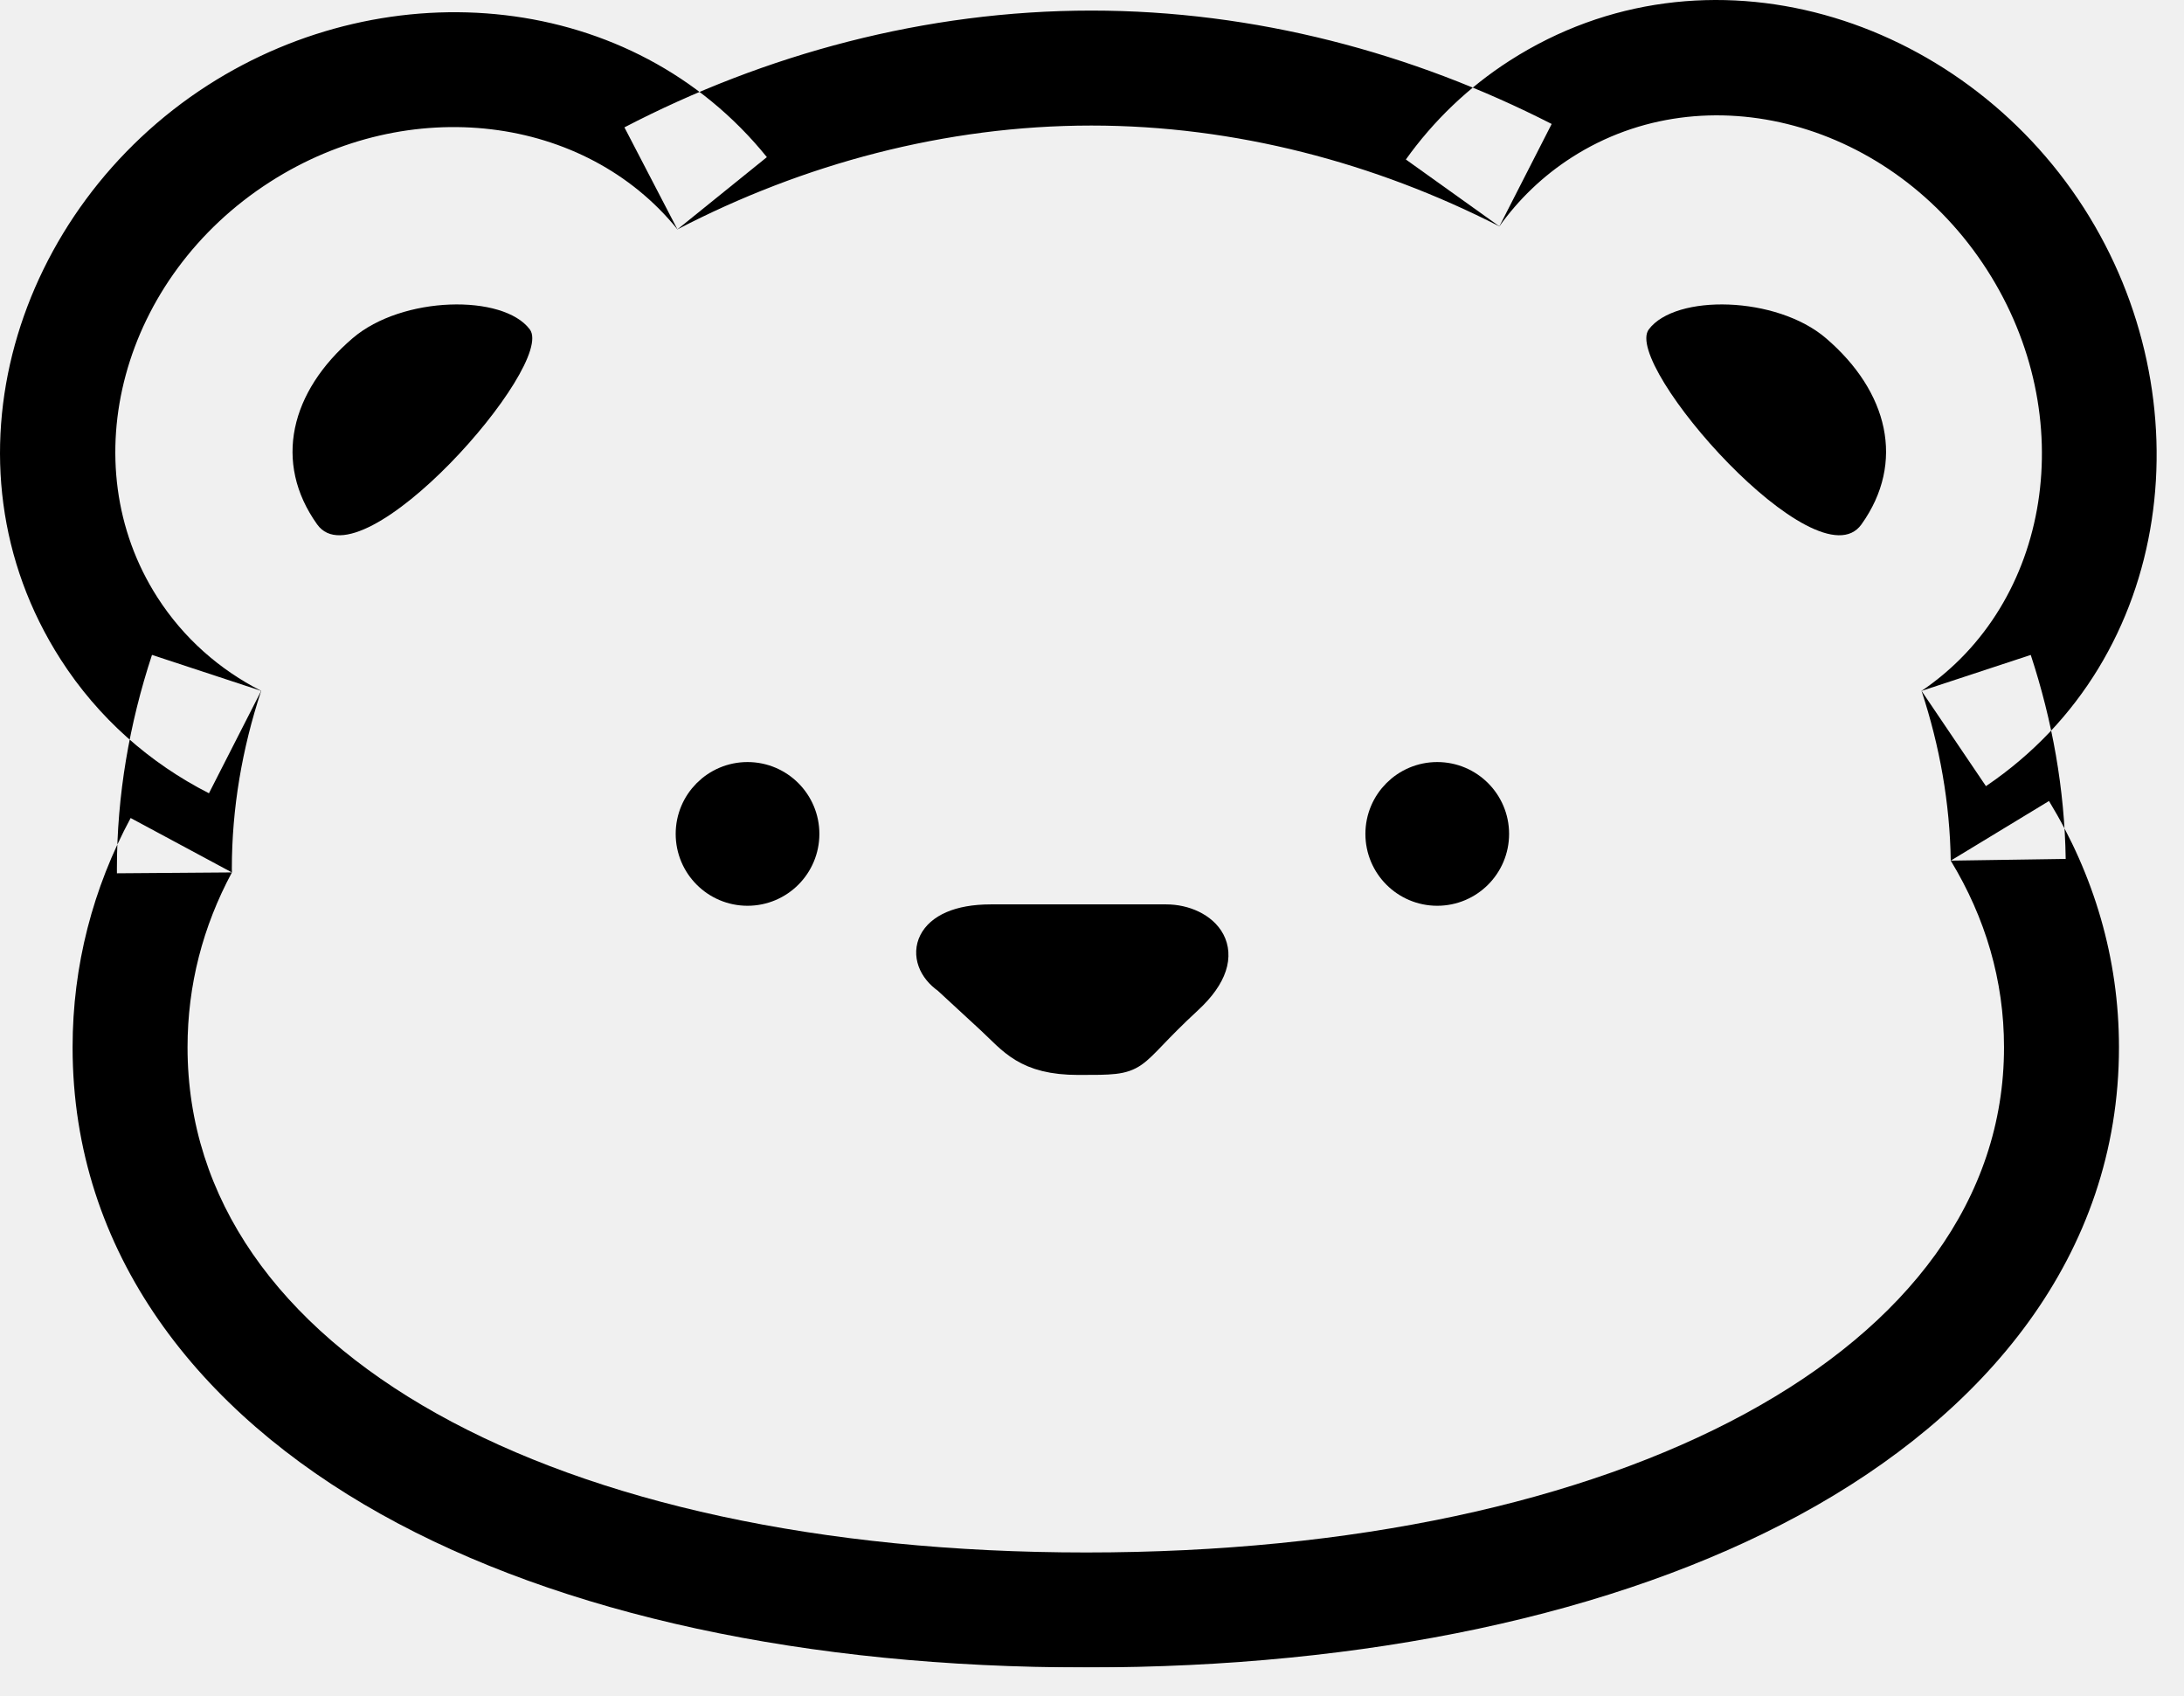
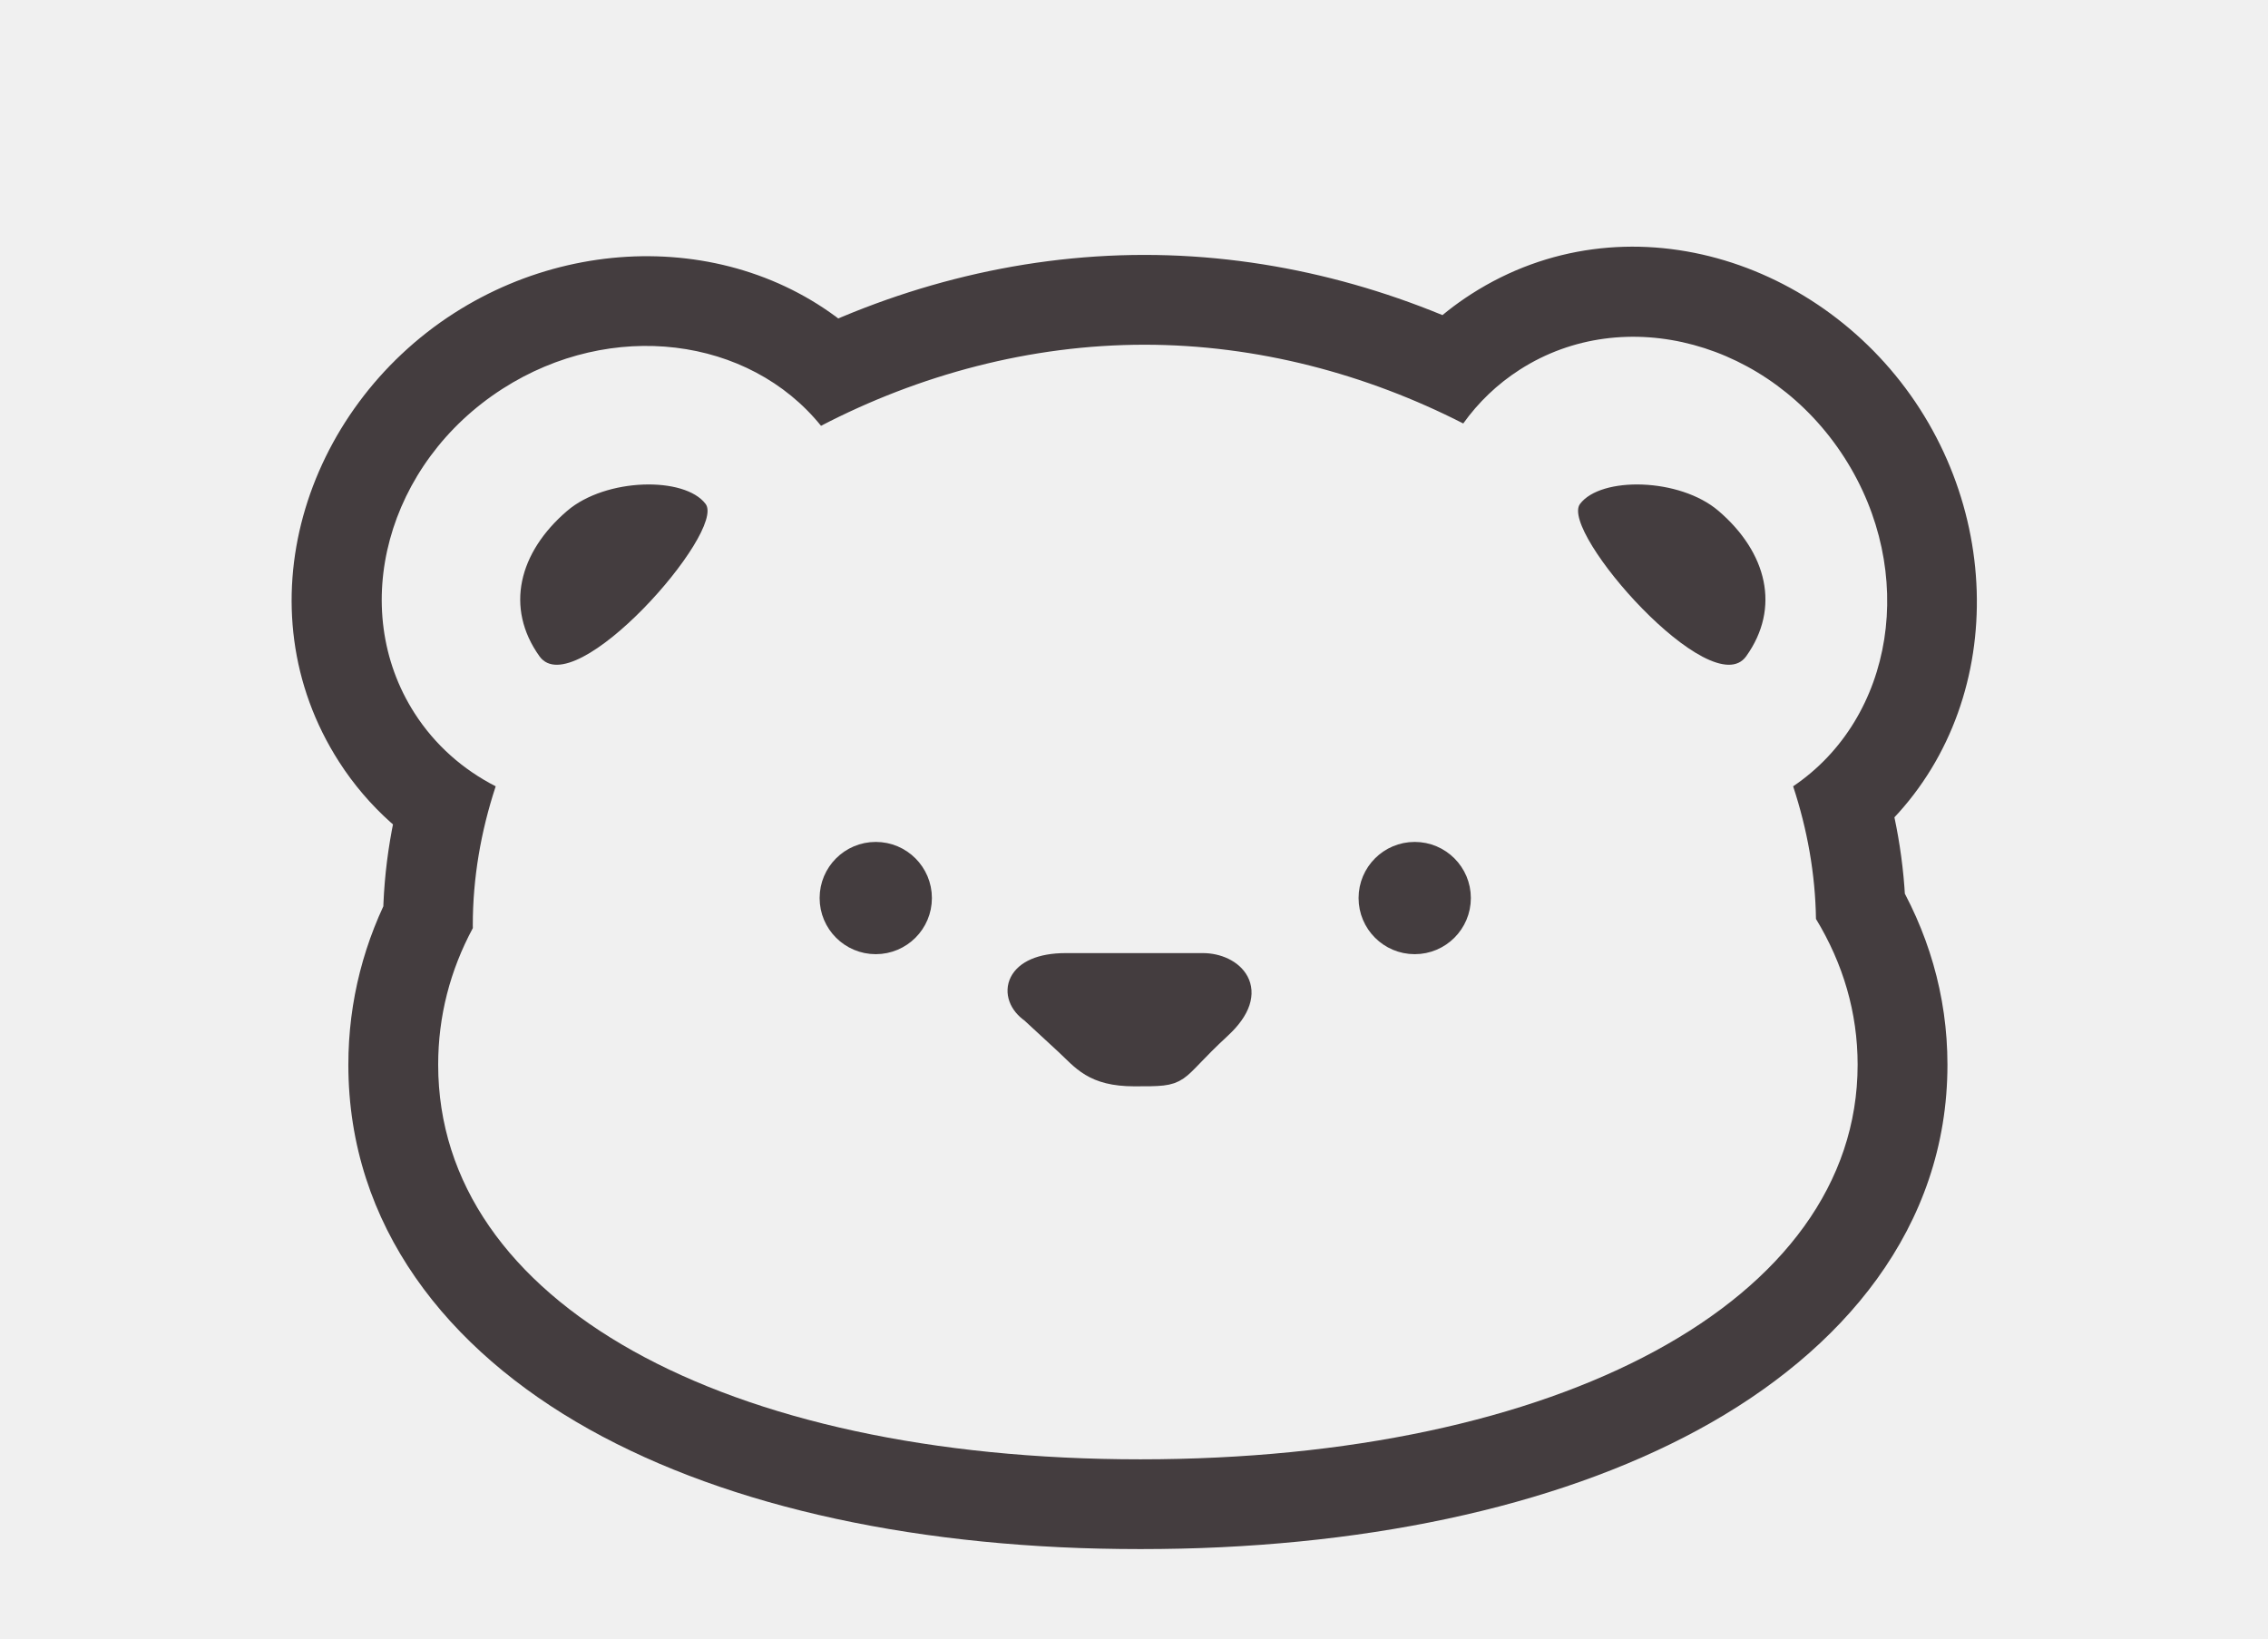
- <svg xmlns="http://www.w3.org/2000/svg" width="76" height="59" viewBox="0 0 76 59" fill="none">
-   <mask id="path-1-outside-1_43_16" maskUnits="userSpaceOnUse" x="-0.987" y="-0.987" width="77" height="59" fill="black">
-     <rect fill="white" x="-0.987" y="-0.987" width="77" height="59" />
-     <path d="M54.697 5.475C59.369 2.48 65.839 4.234 69.149 9.395C72.413 14.486 71.38 20.986 66.867 24.037C67.501 25.961 67.853 27.943 67.883 29.943C69.091 31.932 69.737 34.114 69.737 36.436C69.737 46.995 56.361 54.013 37.799 54.013C19.237 54.013 6.526 46.995 6.526 36.436C6.526 34.272 7.061 32.231 8.07 30.353C8.069 30.309 8.068 30.264 8.068 30.219C8.068 28.126 8.425 26.049 9.088 24.036C7.643 23.299 6.39 22.206 5.475 20.779C2.479 16.107 4.235 9.638 9.396 6.329C14.241 3.222 20.365 4.006 23.574 7.98C27.94 5.71 32.892 4.368 37.978 4.368C42.984 4.368 47.861 5.669 52.176 7.875C52.844 6.94 53.687 6.123 54.697 5.475Z" />
+ <svg xmlns="http://www.w3.org/2000/svg" width="101" height="73" viewBox="0 0 101 73" fill="none">
+   <mask id="path-1-outside-1_47_122" maskUnits="userSpaceOnUse" x="12" y="10" width="77" height="59" fill="black">
+     <rect fill="white" x="12" y="10" width="77" height="59" />
+     <path d="M67.685 16.462C72.356 13.466 78.826 15.221 82.136 20.382C85.4 25.473 84.367 31.973 79.853 35.023C80.487 36.948 80.84 38.93 80.87 40.93C82.078 42.919 82.725 45.1 82.725 47.423C82.725 57.981 69.348 65 50.785 65C32.223 65 19.513 57.981 19.513 47.423C19.513 45.258 20.047 43.216 21.057 41.338C21.056 41.294 21.055 41.25 21.055 41.206C21.055 39.113 21.412 37.036 22.075 35.023C20.63 34.285 19.377 33.193 18.462 31.767C15.466 27.095 17.221 20.625 22.382 17.315C27.227 14.209 33.352 14.992 36.562 18.966C40.927 16.696 45.88 15.354 50.965 15.354C55.971 15.354 60.847 16.657 65.162 18.862C65.83 17.927 66.674 17.11 67.685 16.462Z" />
  </mask>
-   <path fill-rule="evenodd" clip-rule="evenodd" d="M54.697 5.475L52.538 2.108L52.538 2.108L54.697 5.475ZM69.149 9.395L72.516 7.236L72.516 7.236L69.149 9.395ZM66.867 24.037L64.627 20.723L62.123 22.416L63.068 25.288L66.867 24.037ZM67.883 29.943L63.883 30.003L63.9 31.089L64.463 32.018L67.883 29.943ZM69.737 36.436H73.737V36.436L69.737 36.436ZM37.799 54.013V58.013H37.799L37.799 54.013ZM6.526 36.436L2.526 36.436V36.436H6.526ZM8.07 30.353L11.593 32.246L12.077 31.346L12.069 30.324L8.07 30.353ZM8.068 30.219H4.068V30.219L8.068 30.219ZM9.088 24.036L12.887 25.287L13.96 22.03L10.906 20.473L9.088 24.036ZM5.475 20.779L2.108 22.938L2.108 22.938L5.475 20.779ZM9.396 6.329L7.237 2.961L7.237 2.961L9.396 6.329ZM23.574 7.98L20.463 10.493L22.518 13.038L25.42 11.529L23.574 7.98ZM37.978 4.368V0.368H37.978L37.978 4.368ZM52.176 7.875L50.356 11.436L53.426 13.005L55.43 10.2L52.176 7.875ZM54.697 5.475L56.857 8.842C59.361 7.236 63.458 7.93 65.781 11.554L69.149 9.395L72.516 7.236C68.221 0.539 59.377 -2.277 52.538 2.108L54.697 5.475ZM69.149 9.395L65.781 11.554C68.07 15.123 67.055 19.082 64.627 20.723L66.867 24.037L69.108 27.351C75.706 22.89 76.756 13.849 72.516 7.236L69.149 9.395ZM66.867 24.037L63.068 25.288C63.584 26.854 63.86 28.435 63.883 30.003L67.883 29.943L71.883 29.883C71.846 27.451 71.418 25.068 70.667 22.786L66.867 24.037ZM67.883 29.943L64.463 32.018C65.315 33.421 65.737 34.889 65.737 36.436L69.737 36.436L73.737 36.436C73.737 33.338 72.866 30.444 71.302 27.868L67.883 29.943ZM69.737 36.436H65.737C65.737 39.745 63.709 43.015 58.821 45.669C53.916 48.331 46.643 50.013 37.799 50.013L37.799 54.013L37.799 58.013C47.517 58.013 56.214 56.186 62.637 52.7C69.078 49.204 73.737 43.685 73.737 36.436H69.737ZM37.799 54.013V50.013C28.953 50.013 21.87 48.33 17.154 45.693C12.493 43.087 10.526 39.836 10.526 36.436H6.526H2.526C2.526 43.595 6.914 49.133 13.249 52.675C19.529 56.187 28.083 58.013 37.799 58.013V54.013ZM6.526 36.436L10.526 36.436C10.526 34.955 10.886 33.562 11.593 32.246L8.07 30.353L4.546 28.46C3.235 30.9 2.526 33.589 2.526 36.436L6.526 36.436ZM8.07 30.353L12.069 30.324C12.069 30.294 12.069 30.267 12.069 30.248C12.068 30.231 12.068 30.212 12.068 30.206C12.068 30.197 12.068 30.195 12.068 30.197C12.068 30.198 12.068 30.207 12.068 30.219L8.068 30.219L4.068 30.219C4.068 30.286 4.069 30.344 4.069 30.367C4.07 30.383 4.07 30.386 4.07 30.391C4.07 30.394 4.07 30.39 4.07 30.383L8.07 30.353ZM8.068 30.219H12.068C12.068 28.584 12.347 26.929 12.887 25.287L9.088 24.036L5.289 22.785C4.504 25.169 4.068 27.668 4.068 30.219H8.068ZM9.088 24.036L10.906 20.473C10.059 20.04 9.354 19.418 8.842 18.62L5.475 20.779L2.108 22.938C3.425 24.993 5.227 26.557 7.271 27.599L9.088 24.036ZM5.475 20.779L8.842 18.62C7.236 16.116 7.93 12.02 11.555 9.696L9.396 6.329L7.237 2.961C0.54 7.256 -2.277 16.099 2.108 22.938L5.475 20.779ZM9.396 6.329L11.555 9.696C14.937 7.527 18.716 8.331 20.463 10.493L23.574 7.98L26.686 5.467C22.013 -0.319 13.546 -1.084 7.237 2.961L9.396 6.329ZM23.574 7.98L25.42 11.529C29.269 9.528 33.593 8.368 37.978 8.368L37.978 4.368L37.978 0.368C32.192 0.368 26.61 1.893 21.729 4.431L23.574 7.98ZM37.978 4.368V8.368C42.293 8.368 46.551 9.492 50.356 11.436L52.176 7.875L53.996 4.313C49.171 1.847 43.674 0.368 37.978 0.368V4.368ZM52.176 7.875L55.43 10.2C55.811 9.668 56.286 9.208 56.857 8.842L54.697 5.475L52.538 2.108C51.089 3.038 49.877 4.212 48.922 5.549L52.176 7.875Z" fill="black" mask="url(#path-1-outside-1_43_16)" />
-   <path d="M12.27 11.768C13.996 10.288 17.512 10.226 18.436 11.46C19.362 12.693 12.578 20.402 11.036 18.244C9.494 16.085 10.111 13.618 12.27 11.768Z" fill="black" />
-   <path d="M63.542 11.768C61.816 10.288 58.3 10.226 57.376 11.46C56.45 12.693 63.234 20.402 64.776 18.244C66.318 16.085 65.701 13.618 63.542 11.768Z" fill="black" />
-   <path d="M32.95 34.08L34.477 35.489C35.24 36.194 35.698 36.899 37.53 36.899C39.82 36.899 39.057 36.899 41.347 34.784C43.179 33.093 41.856 31.965 40.584 31.965H34.477C32.187 31.965 31.933 33.375 32.95 34.08Z" fill="black" stroke="black" />
-   <circle cx="26.013" cy="29.013" r="2" fill="black" stroke="black" />
-   <circle cx="50.014" cy="29.013" r="2" fill="black" stroke="black" />
+   <path d="M67.685 16.462L65.525 13.095L65.525 13.095L67.685 16.462ZM82.136 20.382L85.503 18.223L85.503 18.223L82.136 20.382ZM79.853 35.023L77.614 31.709L75.109 33.403L76.054 36.275L79.853 35.023ZM80.87 40.93L76.871 40.99L76.887 42.076L77.451 43.005L80.87 40.93ZM82.725 47.423H86.725V47.423L82.725 47.423ZM50.785 65L50.785 69H50.785V65ZM19.513 47.423L15.513 47.423V47.423H19.513ZM21.057 41.338L24.58 43.231L25.064 42.331L25.056 41.309L21.057 41.338ZM21.055 41.206H17.055V41.206L21.055 41.206ZM22.075 35.023L25.875 36.274L26.947 33.017L23.893 31.459L22.075 35.023ZM18.462 31.767L15.095 33.926L15.095 33.926L18.462 31.767ZM22.382 17.315L20.223 13.948L20.223 13.948L22.382 17.315ZM36.562 18.966L33.45 21.479L35.505 24.023L38.407 22.515L36.562 18.966ZM50.965 15.354V11.354H50.965L50.965 15.354ZM65.162 18.862L63.342 22.424L66.412 23.993L68.417 21.188L65.162 18.862ZM67.685 16.462L69.844 19.829C72.348 18.223 76.445 18.917 78.769 22.541L82.136 20.382L85.503 18.223C81.208 11.525 72.364 8.71 65.525 13.095L67.685 16.462ZM82.136 20.382L78.769 22.541C81.057 26.11 80.041 30.068 77.614 31.709L79.853 35.023L82.094 38.337C88.692 33.877 89.744 24.836 85.503 18.223L82.136 20.382ZM79.853 35.023L76.054 36.275C76.57 37.842 76.847 39.423 76.871 40.99L80.87 40.93L84.87 40.87C84.833 38.437 84.404 36.053 83.653 33.772L79.853 35.023ZM80.87 40.93L77.451 43.005C78.302 44.407 78.725 45.876 78.725 47.423L82.725 47.423L86.725 47.423C86.725 44.325 85.853 41.431 84.29 38.854L80.87 40.93ZM82.725 47.423H78.725C78.725 50.732 76.696 54.002 71.808 56.655C66.902 59.318 59.63 61 50.785 61V65V69C60.503 69 69.2 67.173 75.624 63.686C82.065 60.191 86.725 54.672 86.725 47.423H82.725ZM50.785 65L50.785 61C41.939 61 34.857 59.317 30.14 56.68C25.48 54.073 23.513 50.822 23.513 47.423H19.513H15.513C15.513 54.582 19.901 60.119 26.236 63.662C32.515 67.173 41.069 69 50.785 69L50.785 65ZM19.513 47.423L23.513 47.423C23.513 45.94 23.873 44.546 24.58 43.231L21.057 41.338L17.533 39.444C16.221 41.886 15.513 44.577 15.513 47.423L19.513 47.423ZM21.057 41.338L25.056 41.309C25.056 41.278 25.056 41.252 25.055 41.233C25.055 41.216 25.055 41.197 25.055 41.191C25.055 41.181 25.055 41.18 25.055 41.182C25.055 41.184 25.055 41.193 25.055 41.206L21.055 41.206L17.055 41.206C17.055 41.273 17.056 41.331 17.056 41.354C17.057 41.37 17.057 41.373 17.057 41.377C17.057 41.38 17.057 41.376 17.057 41.367L21.057 41.338ZM21.055 41.206H25.055C25.055 39.571 25.334 37.916 25.875 36.274L22.075 35.023L18.276 33.771C17.491 36.156 17.055 38.654 17.055 41.206H21.055ZM22.075 35.023L23.893 31.459C23.045 31.027 22.341 30.405 21.829 29.607L18.462 31.767L15.095 33.926C16.413 35.981 18.215 37.544 20.258 38.586L22.075 35.023ZM18.462 31.767L21.829 29.608C20.223 27.103 20.917 23.007 24.541 20.683L22.382 17.315L20.223 13.948C13.525 18.243 10.71 27.087 15.095 33.926L18.462 31.767ZM22.382 17.315L24.541 20.683C27.923 18.514 31.703 19.317 33.45 21.479L36.562 18.966L39.673 16.452C35 10.667 26.531 9.903 20.223 13.948L22.382 17.315ZM36.562 18.966L38.407 22.515C42.256 20.514 46.58 19.355 50.965 19.355L50.965 15.354L50.965 11.354C45.179 11.354 39.598 12.879 34.716 15.417L36.562 18.966ZM50.965 15.354V19.355C55.28 19.355 59.536 20.479 63.342 22.424L65.162 18.862L66.983 15.301C62.158 12.835 56.661 11.354 50.965 11.354V15.354ZM65.162 18.862L68.417 21.188C68.797 20.655 69.273 20.195 69.844 19.829L67.685 16.462L65.525 13.095C64.075 14.025 62.863 15.199 61.907 16.537L65.162 18.862Z" fill="#443D3F" mask="url(#path-1-outside-1_47_122)" />
+   <path d="M25.256 22.755C26.983 21.275 30.498 21.213 31.423 22.447C32.348 23.68 25.565 31.389 24.023 29.23C22.481 27.072 23.098 24.605 25.256 22.755Z" fill="#443D3F" />
+   <path d="M76.529 22.755C74.802 21.275 71.287 21.213 70.362 22.447C69.437 23.68 76.221 31.389 77.763 29.23C79.305 27.072 78.688 24.605 76.529 22.755Z" fill="#443D3F" />
+   <path d="M45.937 45.066L47.464 46.476C48.227 47.181 48.685 47.886 50.517 47.886C52.807 47.886 52.044 47.886 54.334 45.771C56.166 44.08 54.843 42.952 53.57 42.952H47.464C45.174 42.952 44.919 44.361 45.937 45.066Z" fill="#443D3F" stroke="#443D3F" />
+   <circle cx="39" cy="40" r="2" fill="#443D3F" stroke="#443D3F" />
+   <circle cx="63.001" cy="40" r="2" fill="#443D3F" stroke="#443D3F" />
</svg>
